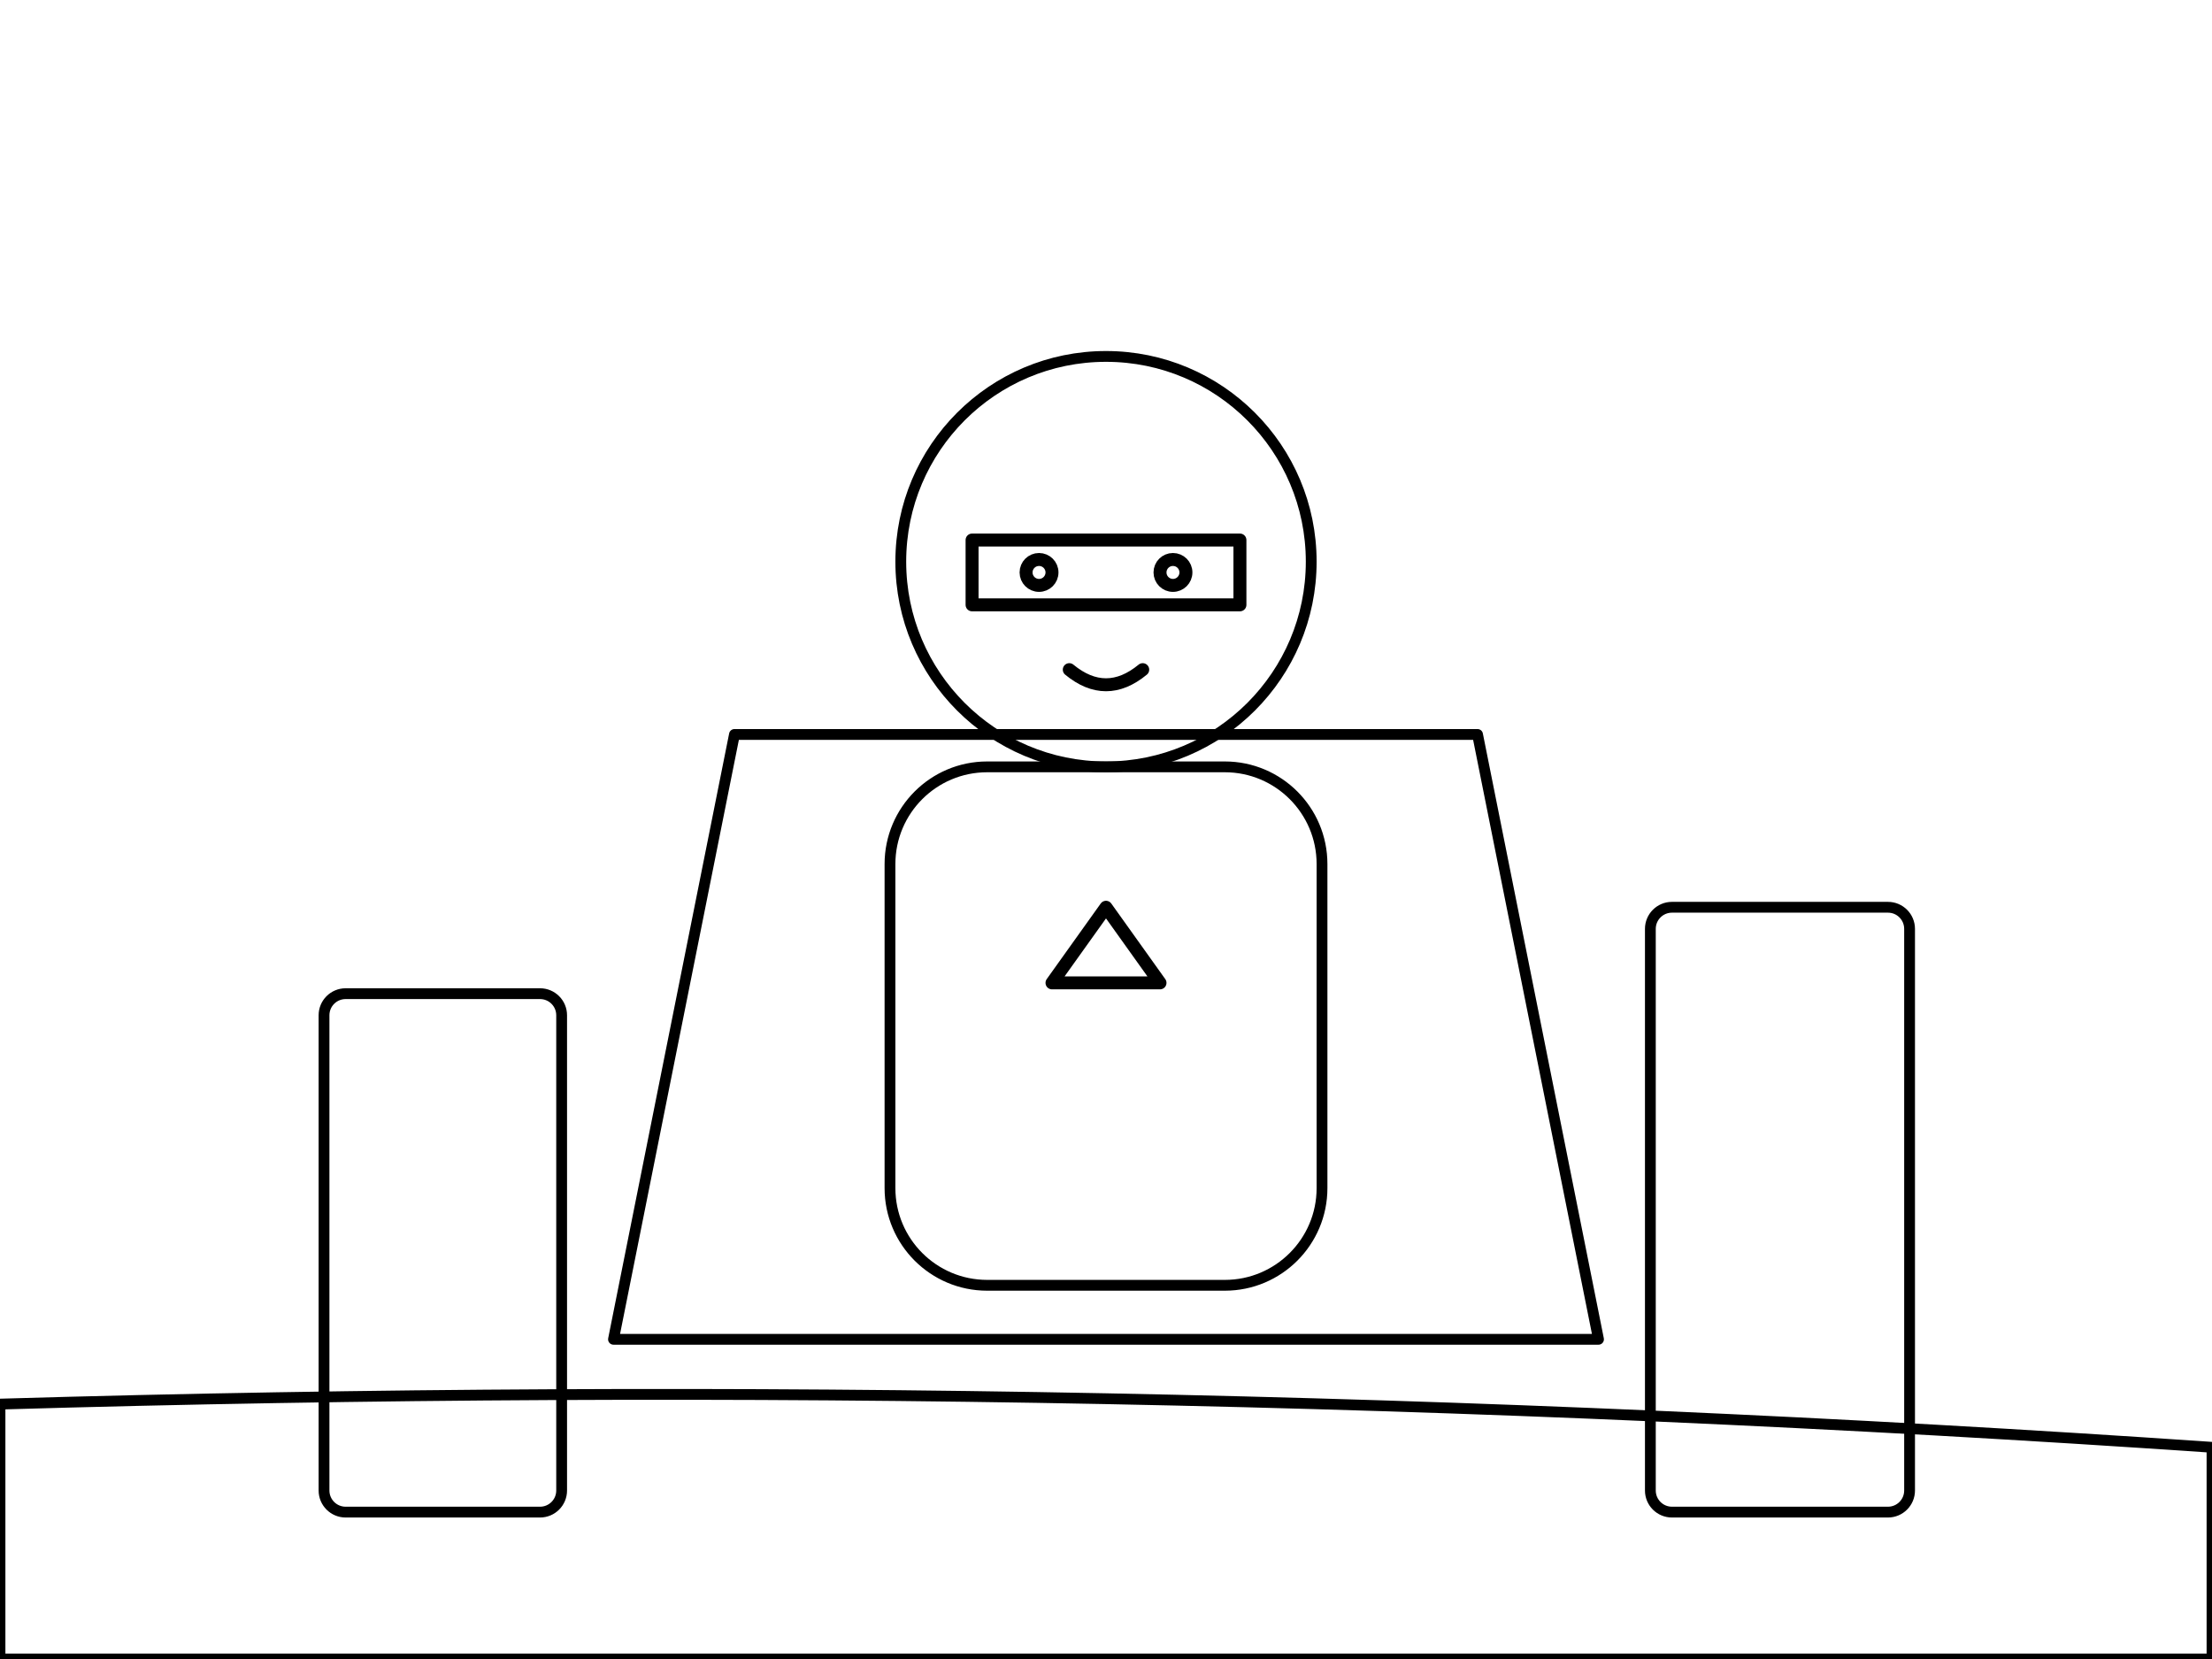
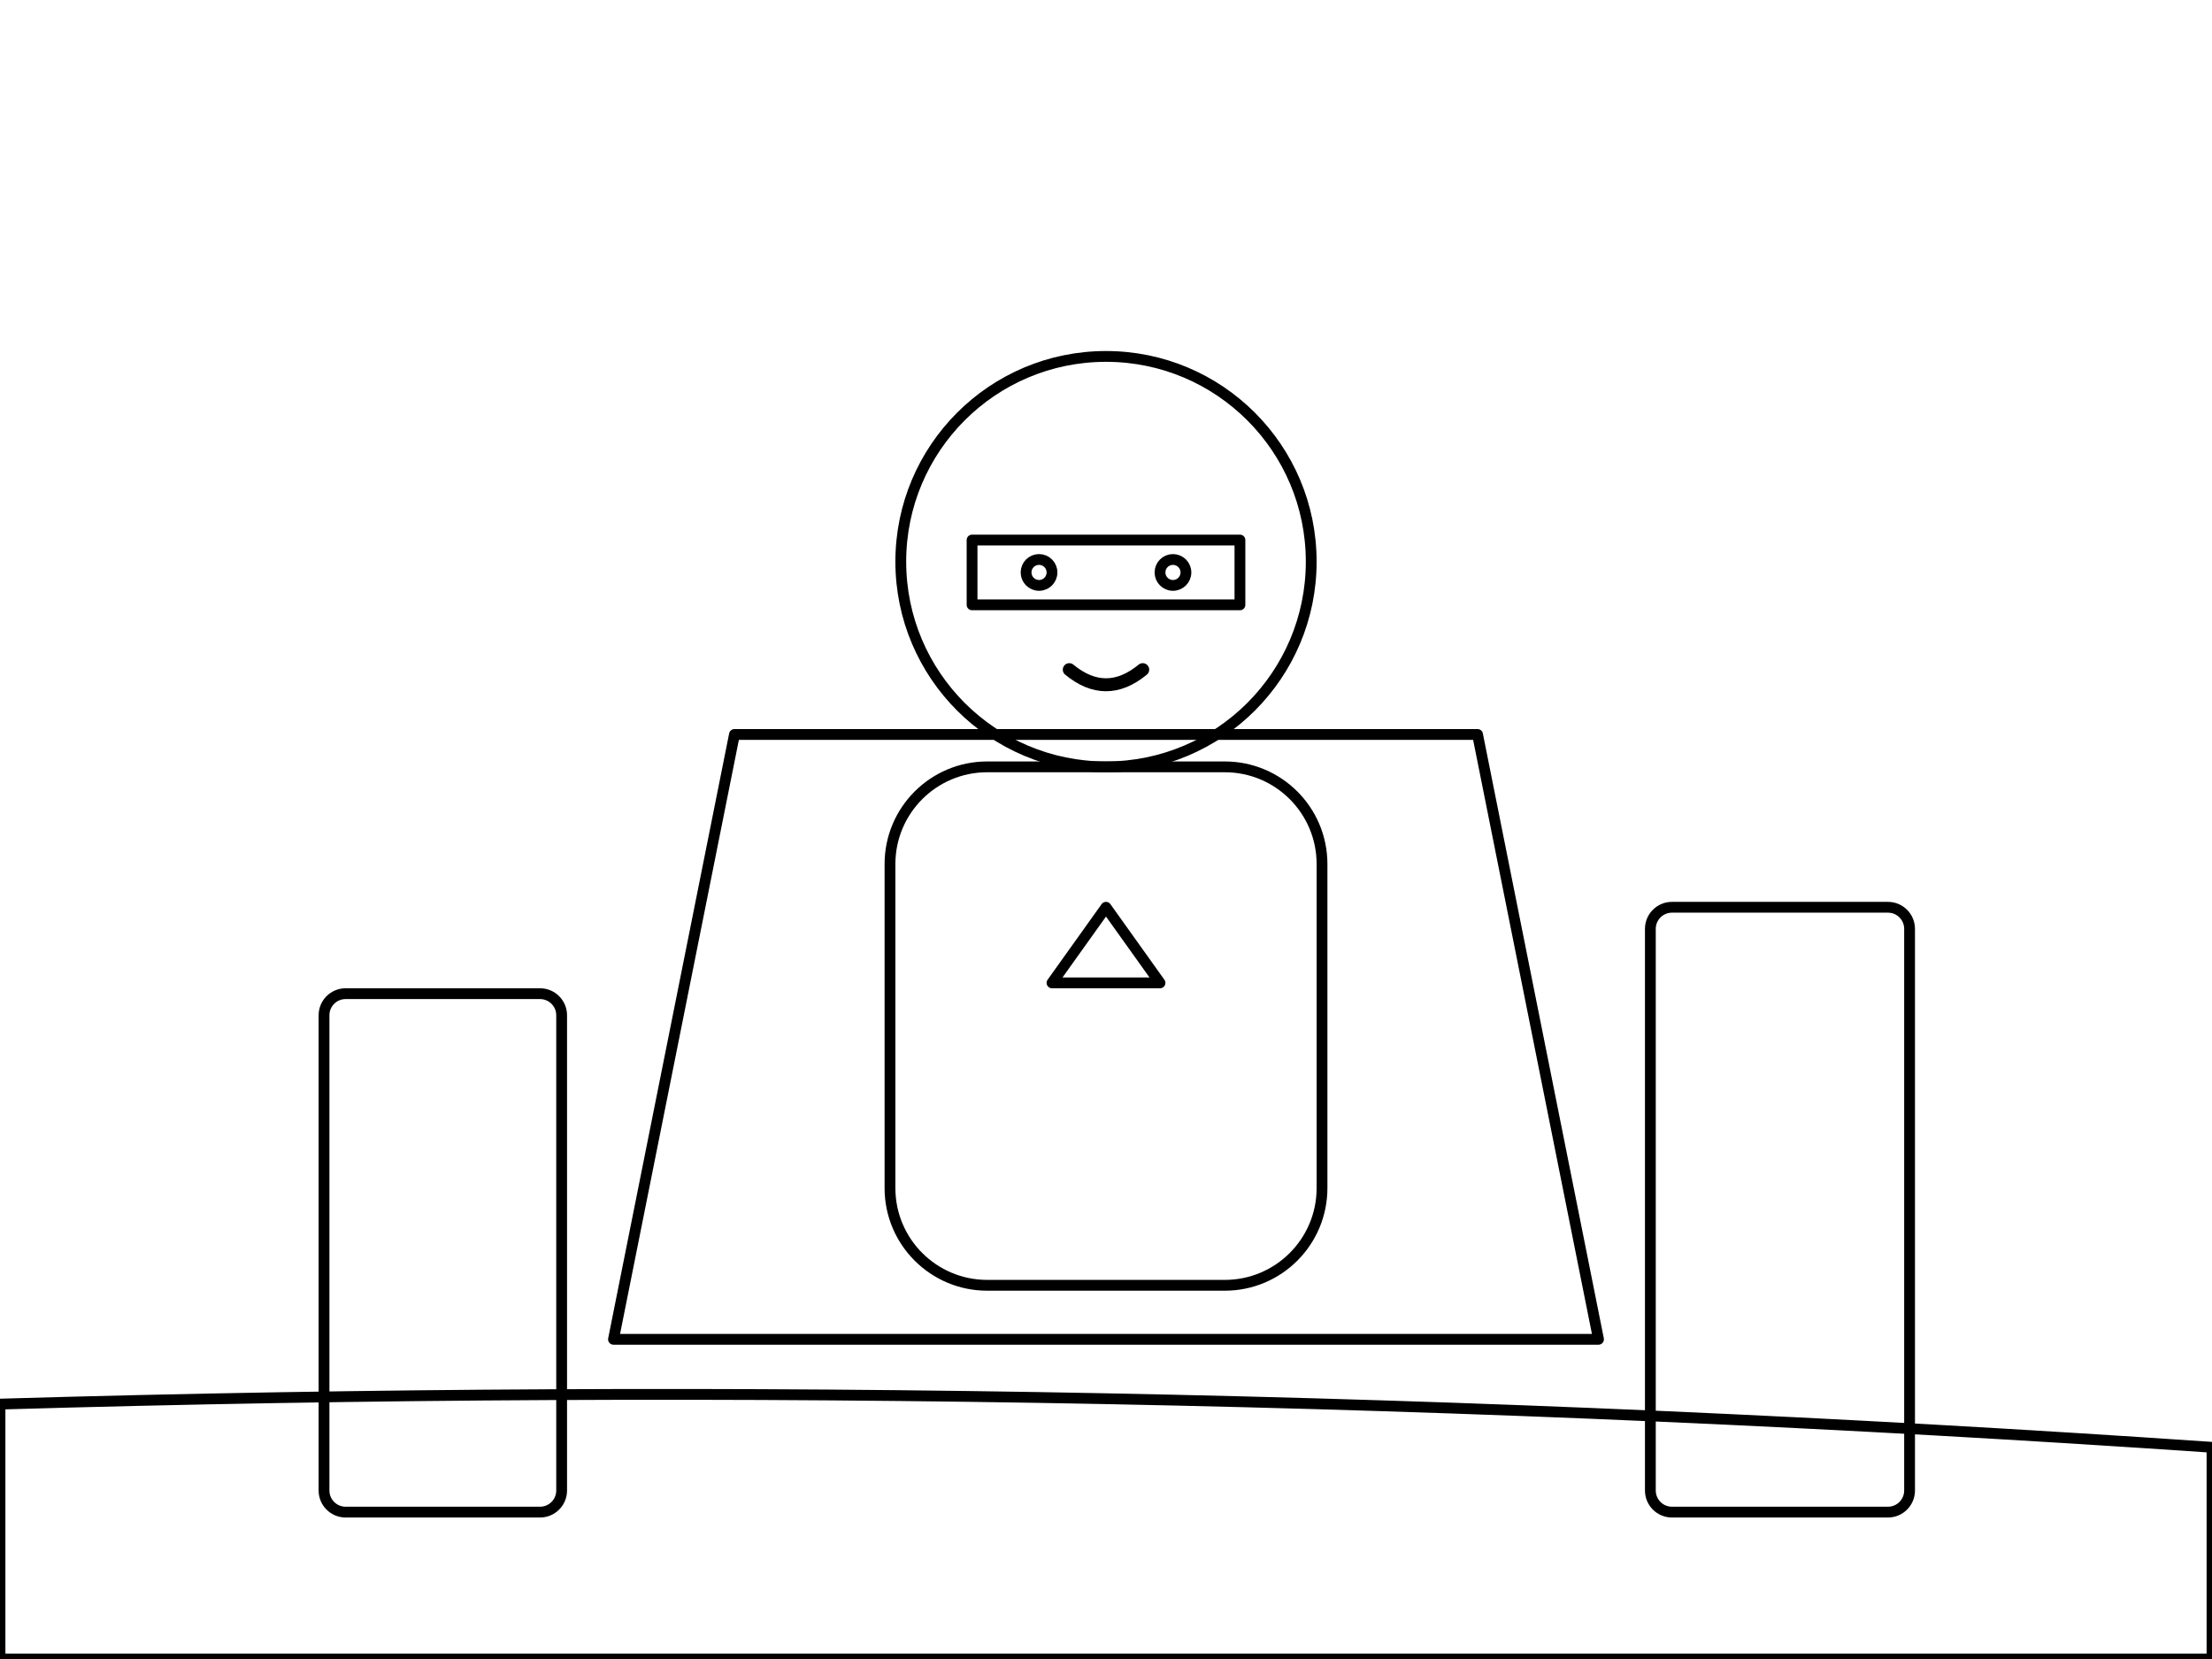
<svg xmlns="http://www.w3.org/2000/svg" viewBox="0 0 1024 768" width="100%" height="100%">
  <g class="coloring-parts" fill="transparent" stroke="black" stroke-width="5" stroke-linecap="round" stroke-linejoin="round">
+     <path id="bg" class="coloring-part coloring-part--bg" data-part="bg" data-label="はいけい" d="M0 0H1024V768H0Z" fill="transparent" stroke="none" stroke-width="0" stroke-linecap="round" stroke-linejoin="round" pointer-events="all" style="pointer-events: all; fill: transparent; stroke: none; stroke-width: 0px;" />
    <path id="cape" class="coloring-part" data-part="cape" data-label="cape" d="M340 340L684 340L740 620L284 620Z" fill="transparent" stroke="black" stroke-width="5" stroke-linecap="round" stroke-linejoin="round" pointer-events="all" style="pointer-events: all; fill: transparent; stroke: black; stroke-width: 5px;" />
    <path id="head" class="coloring-part" data-part="head" data-label="head" d="M417 260A95 95 0 1 0 607 260A95 95 0 1 0 417 260Z" fill="transparent" stroke="black" stroke-width="5" stroke-linecap="round" stroke-linejoin="round" pointer-events="all" style="pointer-events: all; fill: transparent; stroke: black; stroke-width: 5px;" />
    <path id="suit" class="coloring-part" data-part="suit" data-label="suit" d="M457 355H567A45 45 0 0 1 612 400V550A45 45 0 0 1 567 595H457A45 45 0 0 1 412 550V400A45 45 0 0 1 457 355Z" fill="transparent" stroke="black" stroke-width="5" stroke-linecap="round" stroke-linejoin="round" pointer-events="all" style="pointer-events: all; fill: transparent; stroke: black; stroke-width: 5px;" />
    <path id="buildings" class="coloring-part" data-part="buildings" data-label="buildings" d="M160 460H250A10 10 0 0 1 260 470V690A10 10 0 0 1 250 700H160A10 10 0 0 1 150 690V470A10 10 0 0 1 160 460Z M774 420H874A10 10 0 0 1 884 430V690A10 10 0 0 1 874 700H774A10 10 0 0 1 764 690V430A10 10 0 0 1 774 420Z" fill="transparent" stroke="black" stroke-width="5" stroke-linecap="round" stroke-linejoin="round" pointer-events="all" style="pointer-events: all; fill: transparent; stroke: black; stroke-width: 5px;" />
    <path id="ground" class="coloring-part" data-part="ground" data-label="ground" d="M0 650Q512 635 1024 670V768H0Z" fill="transparent" stroke="black" stroke-width="5" stroke-linecap="round" stroke-linejoin="round" pointer-events="all" style="pointer-events: all; fill: transparent; stroke: black; stroke-width: 5px;" />
+     <path id="hero-inner-1" class="coloring-part" data-part="hero-inner-1" data-label="パーツ" d="M450 250h124v30h-124Z" fill="transparent" stroke="black" stroke-width="5" stroke-linecap="round" stroke-linejoin="round" pointer-events="all" style="pointer-events: all; fill: transparent; stroke: black; stroke-width: 5px;" />
+     <path id="hero-inner-2" class="coloring-part" data-part="hero-inner-2" data-label="パーツ" d="M475 265a6 6 0 1 0 12 0a6 6 0 1 0 -12 0Z" fill="transparent" stroke="black" stroke-width="5" stroke-linecap="round" stroke-linejoin="round" pointer-events="all" style="pointer-events: all; fill: transparent; stroke: black; stroke-width: 5px;" />
+     <path id="hero-inner-3" class="coloring-part" data-part="hero-inner-3" data-label="パーツ" d="M537 265a6 6 0 1 0 12 0a6 6 0 1 0 -12 0Z" fill="transparent" stroke="black" stroke-width="5" stroke-linecap="round" stroke-linejoin="round" pointer-events="all" style="pointer-events: all; fill: transparent; stroke: black; stroke-width: 5px;" />
+     <path id="hero-inner-4" class="coloring-part" data-part="hero-inner-4" data-label="パーツ" d="M512 420l25 35h-50Z" fill="transparent" stroke="black" stroke-width="5" stroke-linecap="round" stroke-linejoin="round" pointer-events="all" style="pointer-events: all; fill: transparent; stroke: black; stroke-width: 5px;" />
  </g>
  <g class="coloring-lines" pointer-events="none" stroke="black" stroke-width="6" stroke-linecap="round" stroke-linejoin="round" fill="none" style="pointer-events: none; fill: none; stroke: black; stroke-width: 6px;">
-     <path d="M450 250h124v30h-124Z" />
-     <path d="M475 265a6 6 0 1 0 12 0a6 6 0 1 0 -12 0M537 265a6 6 0 1 0 12 0a6 6 0 1 0 -12 0" />
    <path d="M495 310q17 14 34 0" />
-     <path d="M512 420l25 35h-50Z" />
  </g>
</svg>
